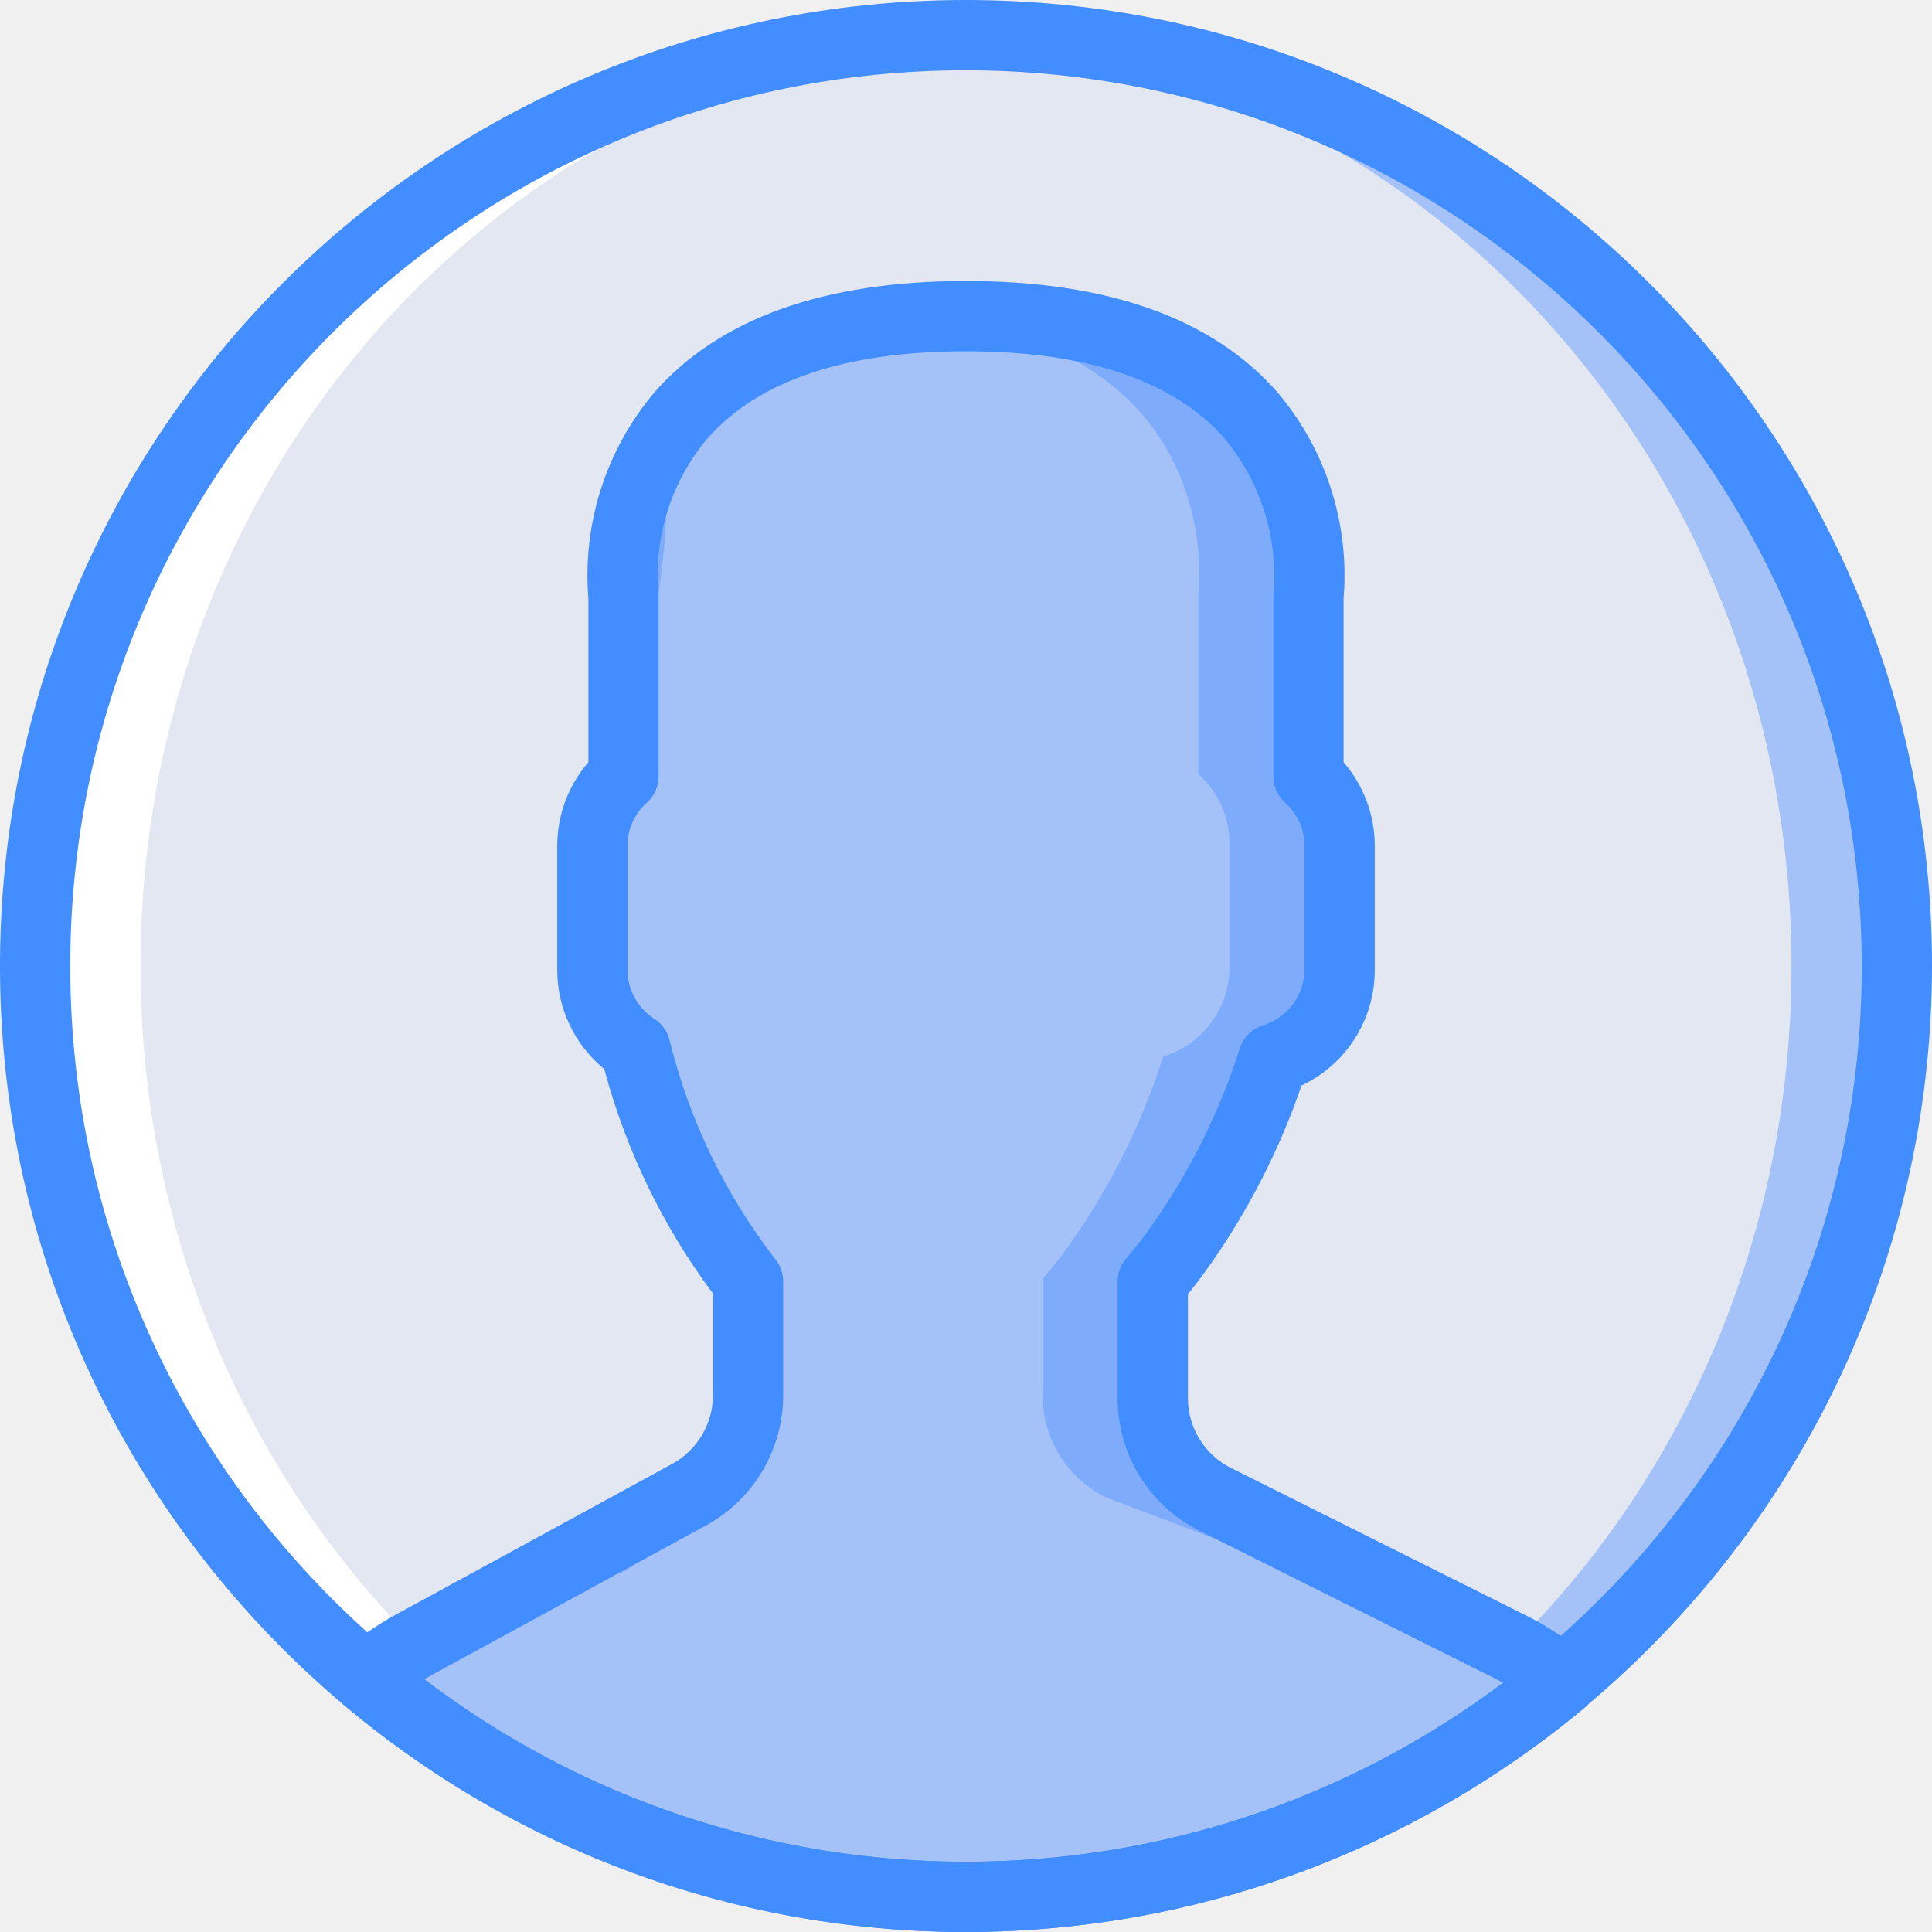
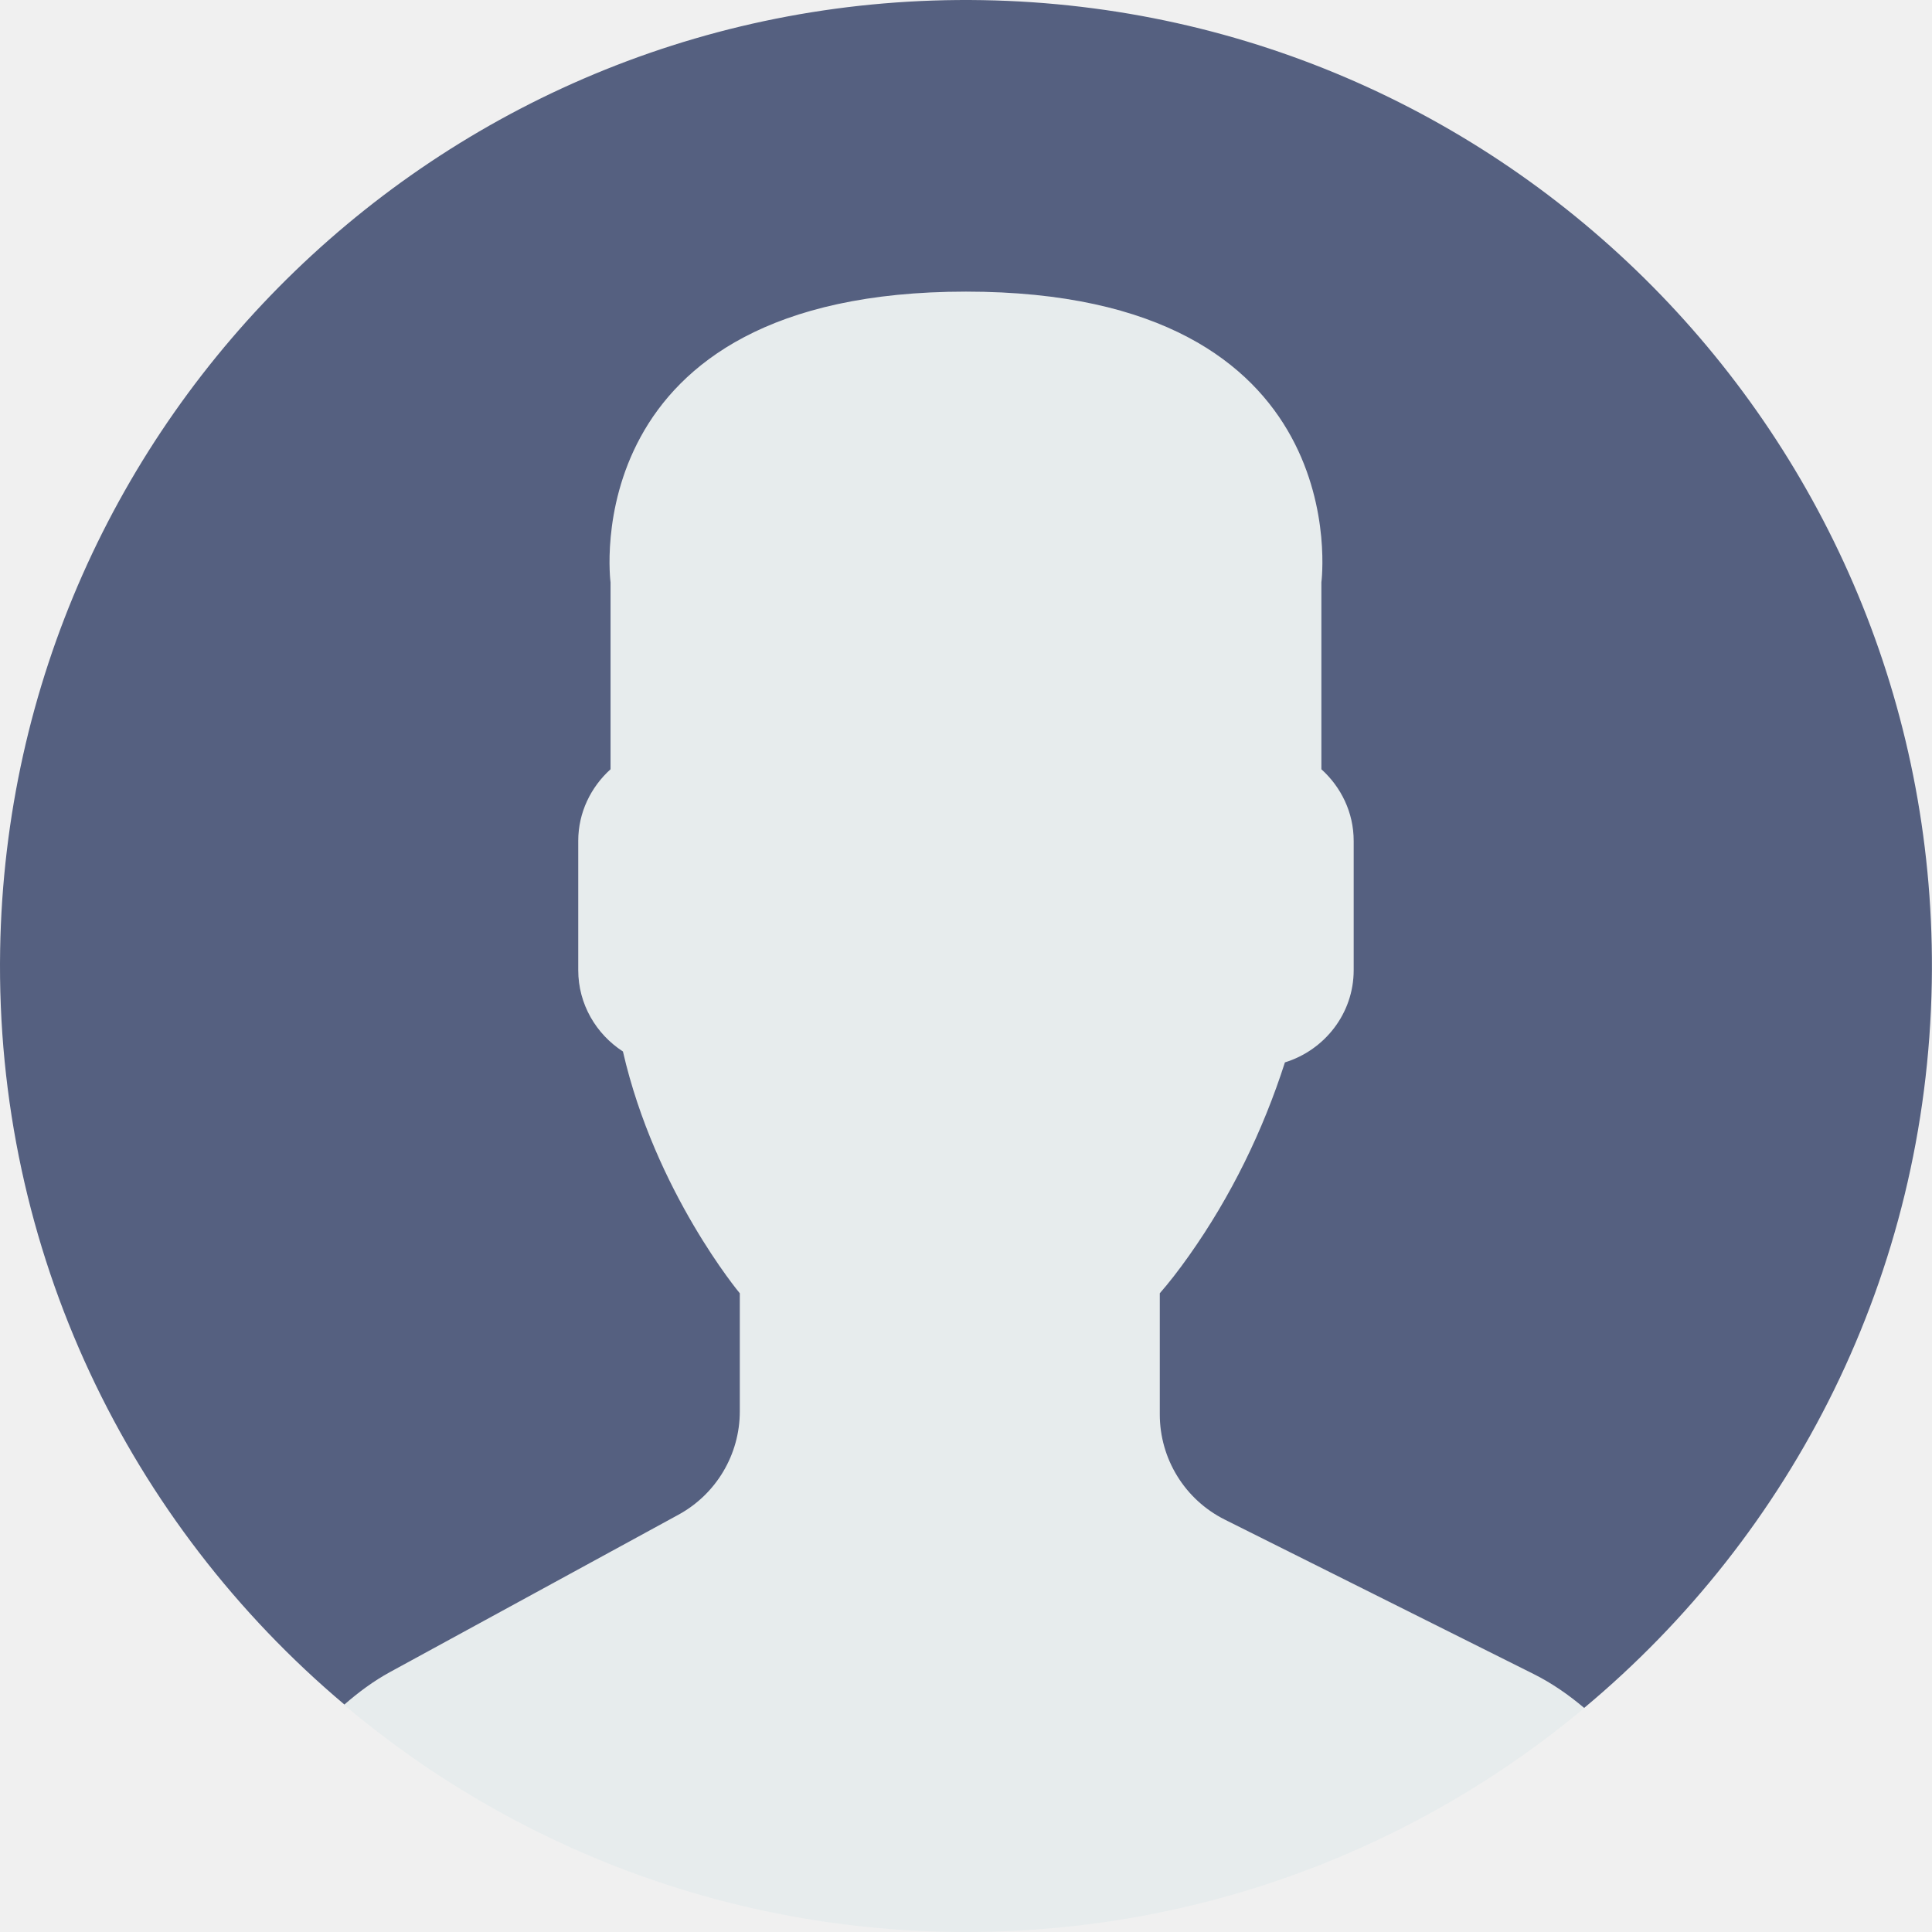
- <svg xmlns="http://www.w3.org/2000/svg" version="1.1" id="Capa_1" x="0px" y="0px" viewBox="0 0 512 512" style="enable-background:new 0 0 512 512;" xml:space="preserve">
+ <svg xmlns="http://www.w3.org/2000/svg" version="1.1" id="Capa_1" x="0px" y="0px" viewBox="0 0 53 53" style="enable-background:new 0 0 53 53;" xml:space="preserve">
+   <path style="fill:#E7ECED;" d="M18.613,41.552l-7.907,4.313c-0.464,0.253-0.881,0.564-1.269,0.903C14.047,50.655,19.998,53,26.5,53  c6.454,0,12.367-2.31,16.964-6.144c-0.424-0.358-0.884-0.68-1.394-0.934l-8.467-4.233c-1.094-0.547-1.785-1.665-1.785-2.888v-3.322  c0.238-0.271,0.51-0.619,0.801-1.03c1.154-1.63,2.027-3.423,2.632-5.304c1.086-0.335,1.886-1.338,1.886-2.53v-3.546  c0-0.78-0.347-1.477-0.886-1.965v-5.126c0,0,1.053-7.977-9.75-7.977s-9.75,7.977-9.75,7.977v5.126  c-0.54,0.488-0.886,1.185-0.886,1.965v3.546c0,0.934,0.491,1.756,1.226,2.231c0.886,3.857,3.206,6.633,3.206,6.633v3.24  C20.296,39.899,19.65,40.986,18.613,41.552z" />
  <g>
-     <circle style="fill:#A4C2F7;" cx="256" cy="256" r="246.691" />
-     <ellipse style="fill:#E3E7F2;" cx="242.036" cy="256" rx="232.727" ry="246.691" />
-     <path style="fill:#FFFFFF;" d="M256,502.691c2.41,0,4.792-0.114,7.185-0.182C137.797,498.697,37.236,389.834,37.236,256   S137.797,13.303,263.185,9.491c-2.393-0.068-4.776-0.182-7.185-0.182C119.756,9.309,9.309,119.756,9.309,256   S119.756,502.691,256,502.691L256,502.691z" />
-     <path style="fill:#7FACFA;" d="M182.575,396.123l-73.611,40.152c-4.235,2.36-8.197,5.181-11.813,8.41   c91.428,77.035,224.948,77.375,316.768,0.808c-3.965-3.404-8.321-6.324-12.976-8.699l-78.818-39.408   c-10.185-5.092-16.618-15.502-16.618-26.889V339.57c2.647-3.066,5.135-6.266,7.456-9.586   c10.633-15.113,18.895-31.763,24.498-49.373c10.38-3.157,17.496-12.704,17.554-23.553v-33.006   c-0.027-6.992-3.027-13.643-8.251-18.291v-47.718c0,0,9.798-74.261-90.764-74.261s-90.764,74.261-90.764,74.261v47.718   c-5.224,4.648-8.224,11.299-8.251,18.291v33.006c0.026,8.412,4.324,16.234,11.409,20.767c5.478,22.458,15.65,43.502,29.847,61.745   v30.16C198.241,380.732,192.233,390.854,182.575,396.123z" />
-     <path style="fill:#A4C2F7;" d="M396.624,436.16l-103.696-39.408c-10.185-5.092-16.618-15.502-16.618-26.889v-30.927   c2.647-3.066,5.135-6.266,7.456-9.586c10.633-15.113,18.895-31.763,24.498-49.373c10.38-3.157,17.496-12.704,17.554-23.553v-33.006   c-0.027-6.992-3.028-13.643-8.251-18.291v-47.718c0,0,9.798-74.261-90.764-74.261c-5.986,0-11.555,0.279-16.784,0.775   c0.61,4.834-2.103,9.476-6.615,11.316c-12.04,4.939-23.692,10.776-34.858,17.461c4.601,0.805,7.949,4.811,7.924,9.482   c2.006,34.272-9.784,74.512-20.381,109.543c0.326,13.793,0.628,27.589,1.029,41.382c1.019,3.184,2.041,6.366,3.04,9.554   c1.925,1.17,3.434,2.915,4.315,4.989c4.252,10.127,8.993,20.506,13.106,31.076c5.606-1.563,11.49,1.342,13.658,6.742   c3.629,10.249,5.902,20.929,6.76,31.768c0.439,3.255-1.153,6.449-4.016,8.059c-5.176,17.928-13.916,34.627-25.697,49.098   c-2.554,2.488-6.226,3.453-9.674,2.543c-3.447-0.91-6.165-3.562-7.158-6.986c-0.499-1.731-0.905-3.487-1.215-5.261   c-6.922,4.111-14.343,7.703-22.354,12.189c-4.302,2.409-36.988,17.414-37.804,21.136c-4.619,21.061,69.219,47.182,106.288,61.95   c10.093,1.323,20.258,2.022,30.437,2.093c60.082,0,140.007-21.5,182.797-57.198C405.635,441.455,401.279,438.535,396.624,436.16   L396.624,436.16z" />
-     <g>
-       <path style="fill:#428DFF;" d="M256,512C114.615,512,0,397.385,0,256S114.615,0,256,0s256,114.615,256,256    C511.837,397.317,397.317,511.837,256,512z M256,18.618C124.898,18.618,18.618,124.898,18.618,256S124.898,493.382,256,493.382    S493.382,387.102,493.382,256C493.232,124.96,387.04,18.768,256,18.618z" />
-       <path style="fill:#428DFF;" d="M256,512c-60.325-0.034-118.704-21.352-164.855-60.2c-2.078-1.752-3.286-4.324-3.309-7.041    c-0.023-2.717,1.143-5.309,3.191-7.095c4.128-3.674,8.65-6.882,13.482-9.564l73.609-40.145c6.67-3.639,10.819-10.63,10.818-18.227    v-26.936c-13.292-17.813-23.063-37.998-28.791-59.473c-7.893-6.436-12.473-16.08-12.473-26.264v-33    c0.028-8.102,2.956-15.926,8.255-22.055v-43.446c-1.609-19.799,4.694-39.429,17.527-54.591    C190.609,84.391,218.382,74.473,256,74.473s65.391,9.918,82.545,29.491c12.833,15.162,19.135,34.792,17.527,54.591V202    c5.298,6.129,8.227,13.953,8.255,22.055v33c0.016,13.107-7.549,25.04-19.409,30.618c-5.825,16.967-14.024,33.024-24.355,47.69    c-1.991,2.809-3.918,5.355-5.745,7.609v27.527c-0.025,7.866,4.425,15.063,11.473,18.556l78.818,39.409    c5.314,2.701,10.285,6.028,14.809,9.909c2.105,1.774,3.316,4.388,3.309,7.14c-0.007,2.752-1.232,5.36-3.346,7.123    C373.869,490.966,315.886,511.969,256,512z M112.436,445c84.392,64.16,201.108,64.543,285.918,0.936    c-0.527-0.282-1.045-0.555-1.573-0.818l-78.818-39.409c-13.375-6.626-21.816-20.283-21.764-35.209v-30.927    c0-2.258,0.82-4.439,2.309-6.136c2.431-2.829,4.718-5.778,6.854-8.836c10.087-14.34,17.923-30.138,23.236-46.845    c0.933-2.889,3.217-5.142,6.118-6.036c6.46-1.982,10.901-7.907,10.991-14.664v-33c-0.015-4.362-1.902-8.507-5.182-11.382    c-1.956-1.764-3.073-4.275-3.073-6.909v-47.718c0-0.407,0.027-0.814,0.082-1.218c1.087-14.788-3.632-29.417-13.155-40.782    c-13.49-15.227-36.49-22.954-68.381-22.954c-32.018,0-55.082,7.791-68.545,23.145c-9.502,11.294-14.169,25.878-12.991,40.591    c0.055,0.404,0.082,0.811,0.082,1.218v47.718c0,2.634-1.117,5.145-3.073,6.909c-3.28,2.875-5.167,7.02-5.182,11.382v33    c0.019,5.256,2.716,10.139,7.155,12.955c2.034,1.317,3.475,3.375,4.018,5.736c5.182,21.023,14.697,40.731,27.937,57.864    c1.388,1.678,2.149,3.786,2.155,5.964v30.154c0.003,14.413-7.871,27.676-20.527,34.573l0,0l-73.609,40.145    C113.091,444.627,112.764,444.809,112.436,445z" />
-     </g>
+     <path style="fill:#556080;" d="M26.953,0.004C12.32-0.246,0.254,11.414,0.004,26.047C-0.138,34.344,3.56,41.801,9.448,46.76   c0.385-0.336,0.798-0.644,1.257-0.894l7.907-4.313c1.037-0.566,1.683-1.653,1.683-2.835v-3.24c0,0-2.321-2.776-3.206-6.633   c-0.734-0.475-1.226-1.296-1.226-2.231v-3.546c0-0.78,0.347-1.477,0.886-1.965v-5.126c0,0-1.053-7.977,9.75-7.977   s9.75,7.977,9.75,7.977v5.126c0.54,0.488,0.886,1.185,0.886,1.965v3.546c0,1.192-0.8,2.195-1.886,2.53   c-0.605,1.881-1.478,3.674-2.632,5.304c-0.291,0.411-0.563,0.759-0.801,1.03V38.8c0,1.223,0.691,2.342,1.785,2.888l8.467,4.233   c0.508,0.254,0.967,0.575,1.39,0.932c5.71-4.762,9.399-11.882,9.536-19.9C53.246,12.32,41.587,0.254,26.953,0.004z" />
  </g>
  <g>
</g>
  <g>
</g>
  <g>
</g>
  <g>
</g>
  <g>
</g>
  <g>
</g>
  <g>
</g>
  <g>
</g>
  <g>
</g>
  <g>
</g>
  <g>
</g>
  <g>
</g>
  <g>
</g>
  <g>
</g>
  <g>
</g>
</svg>
